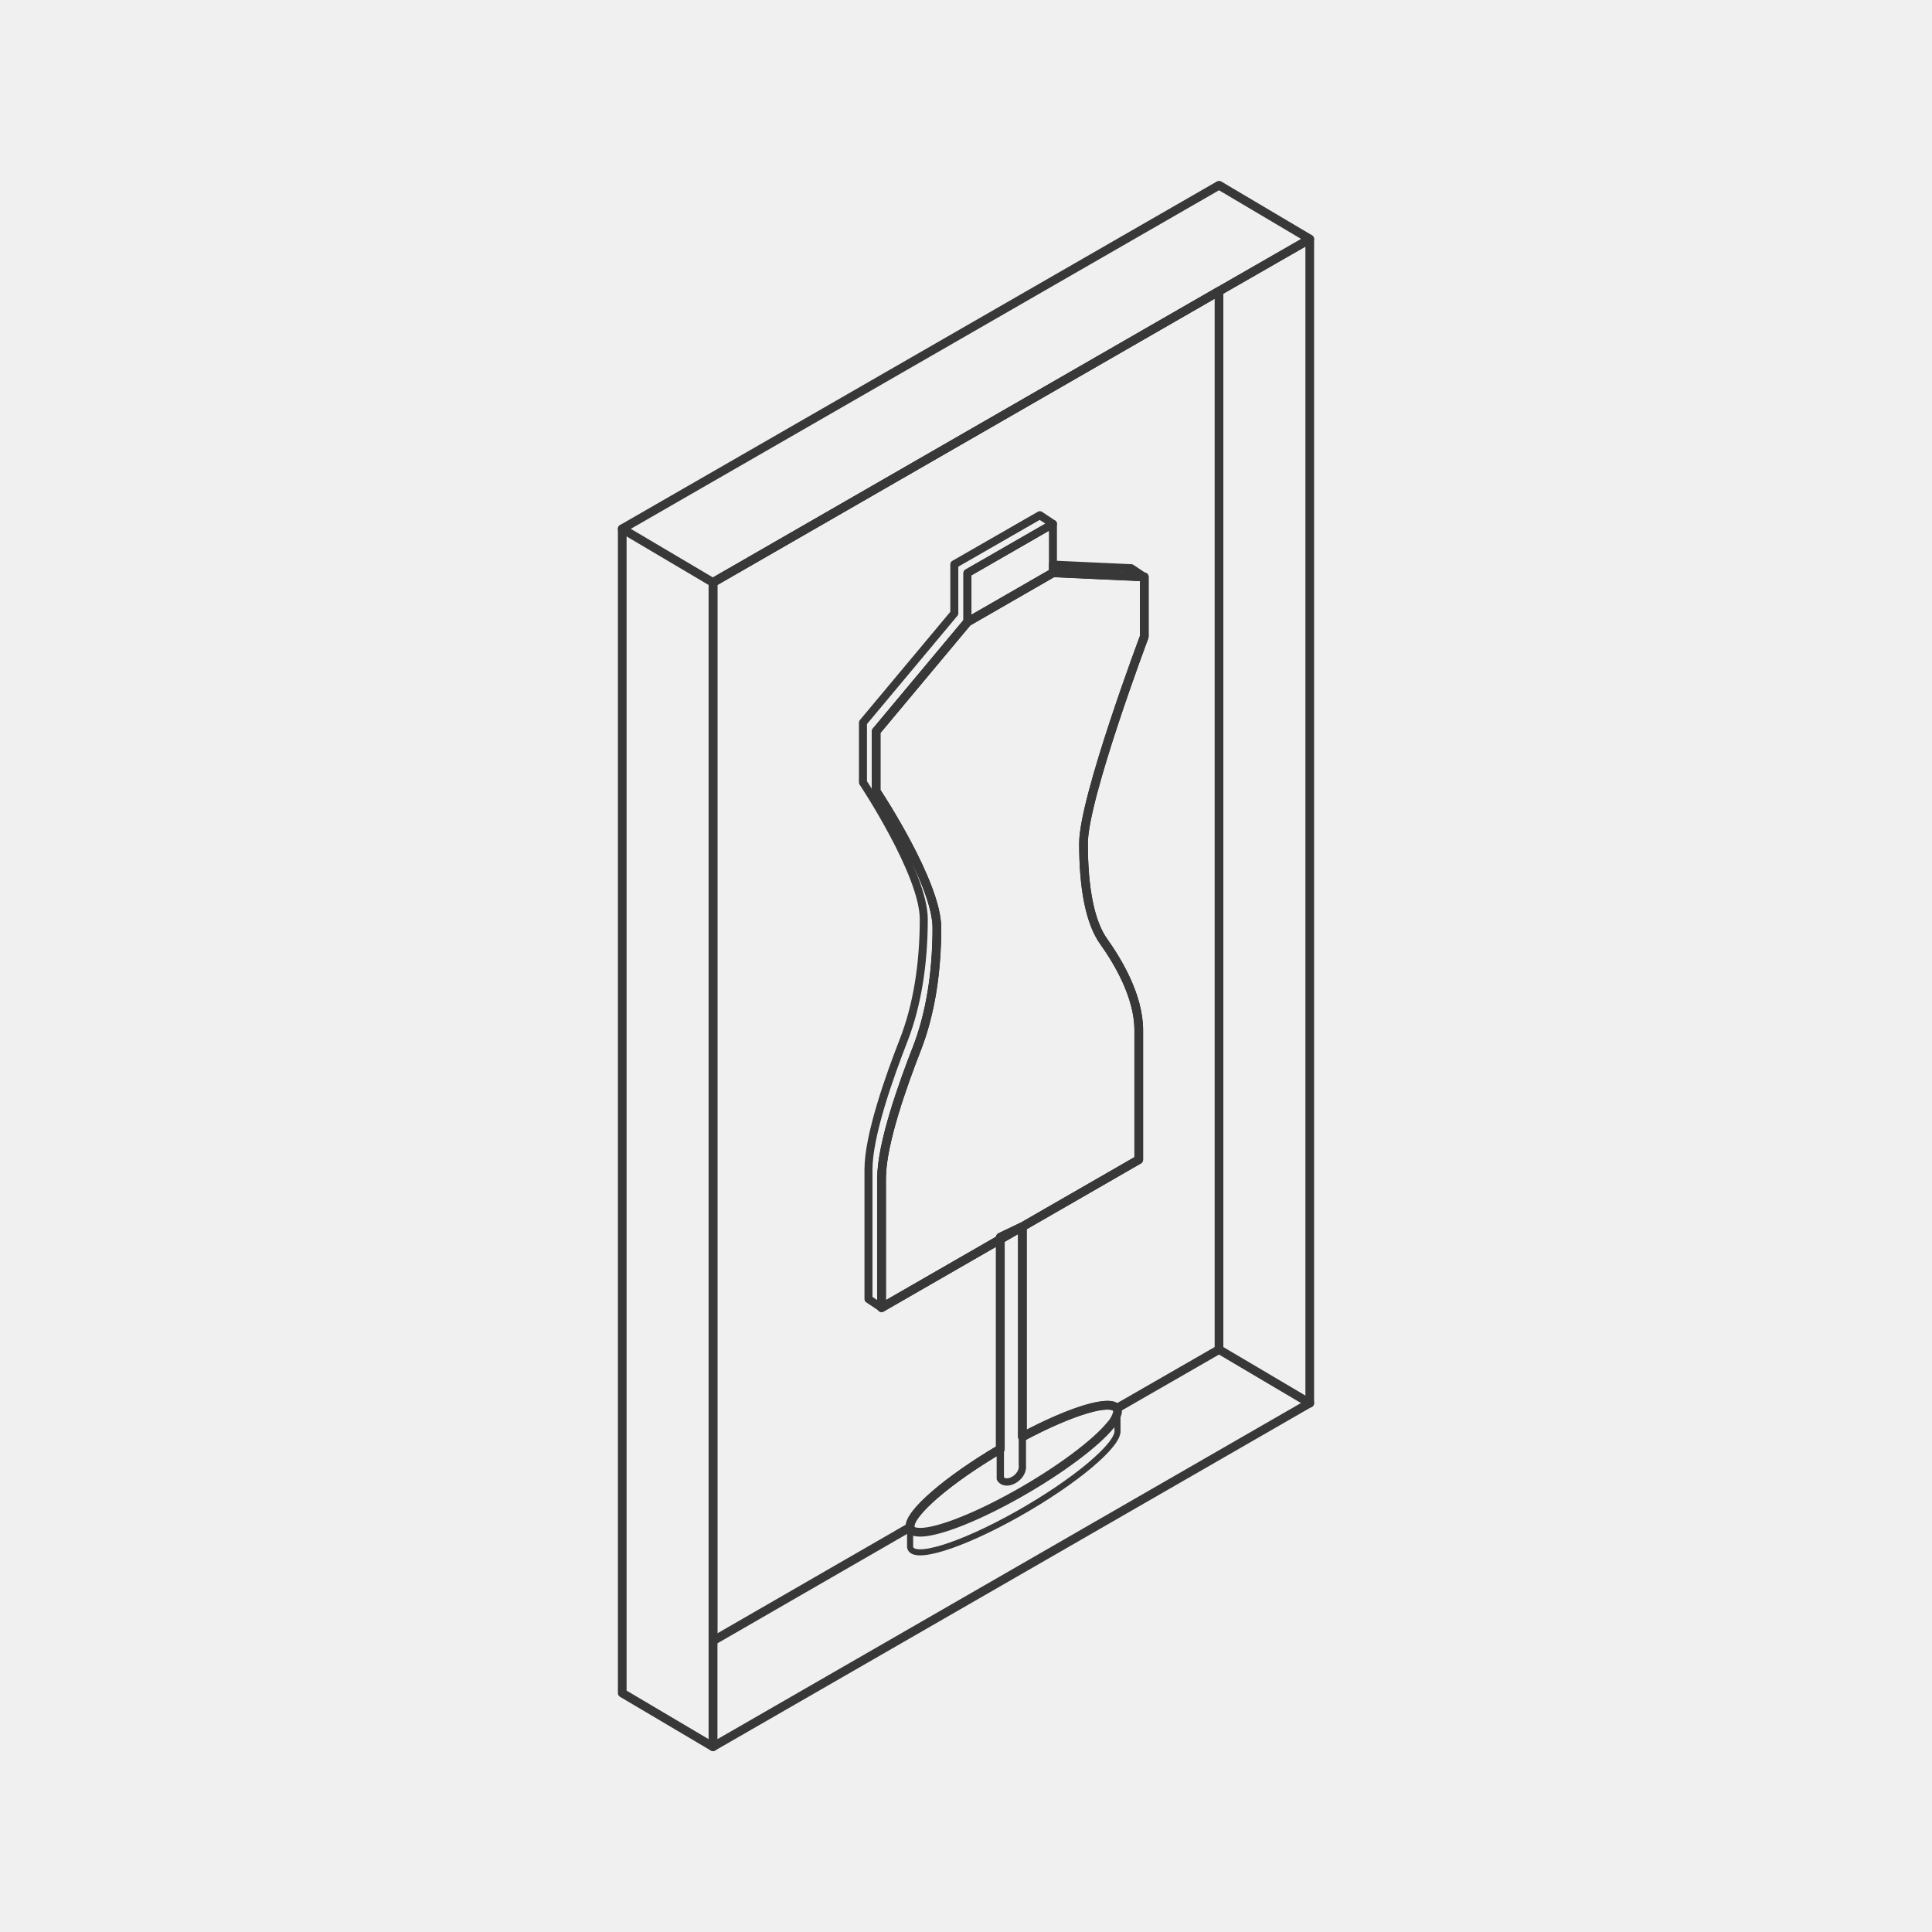
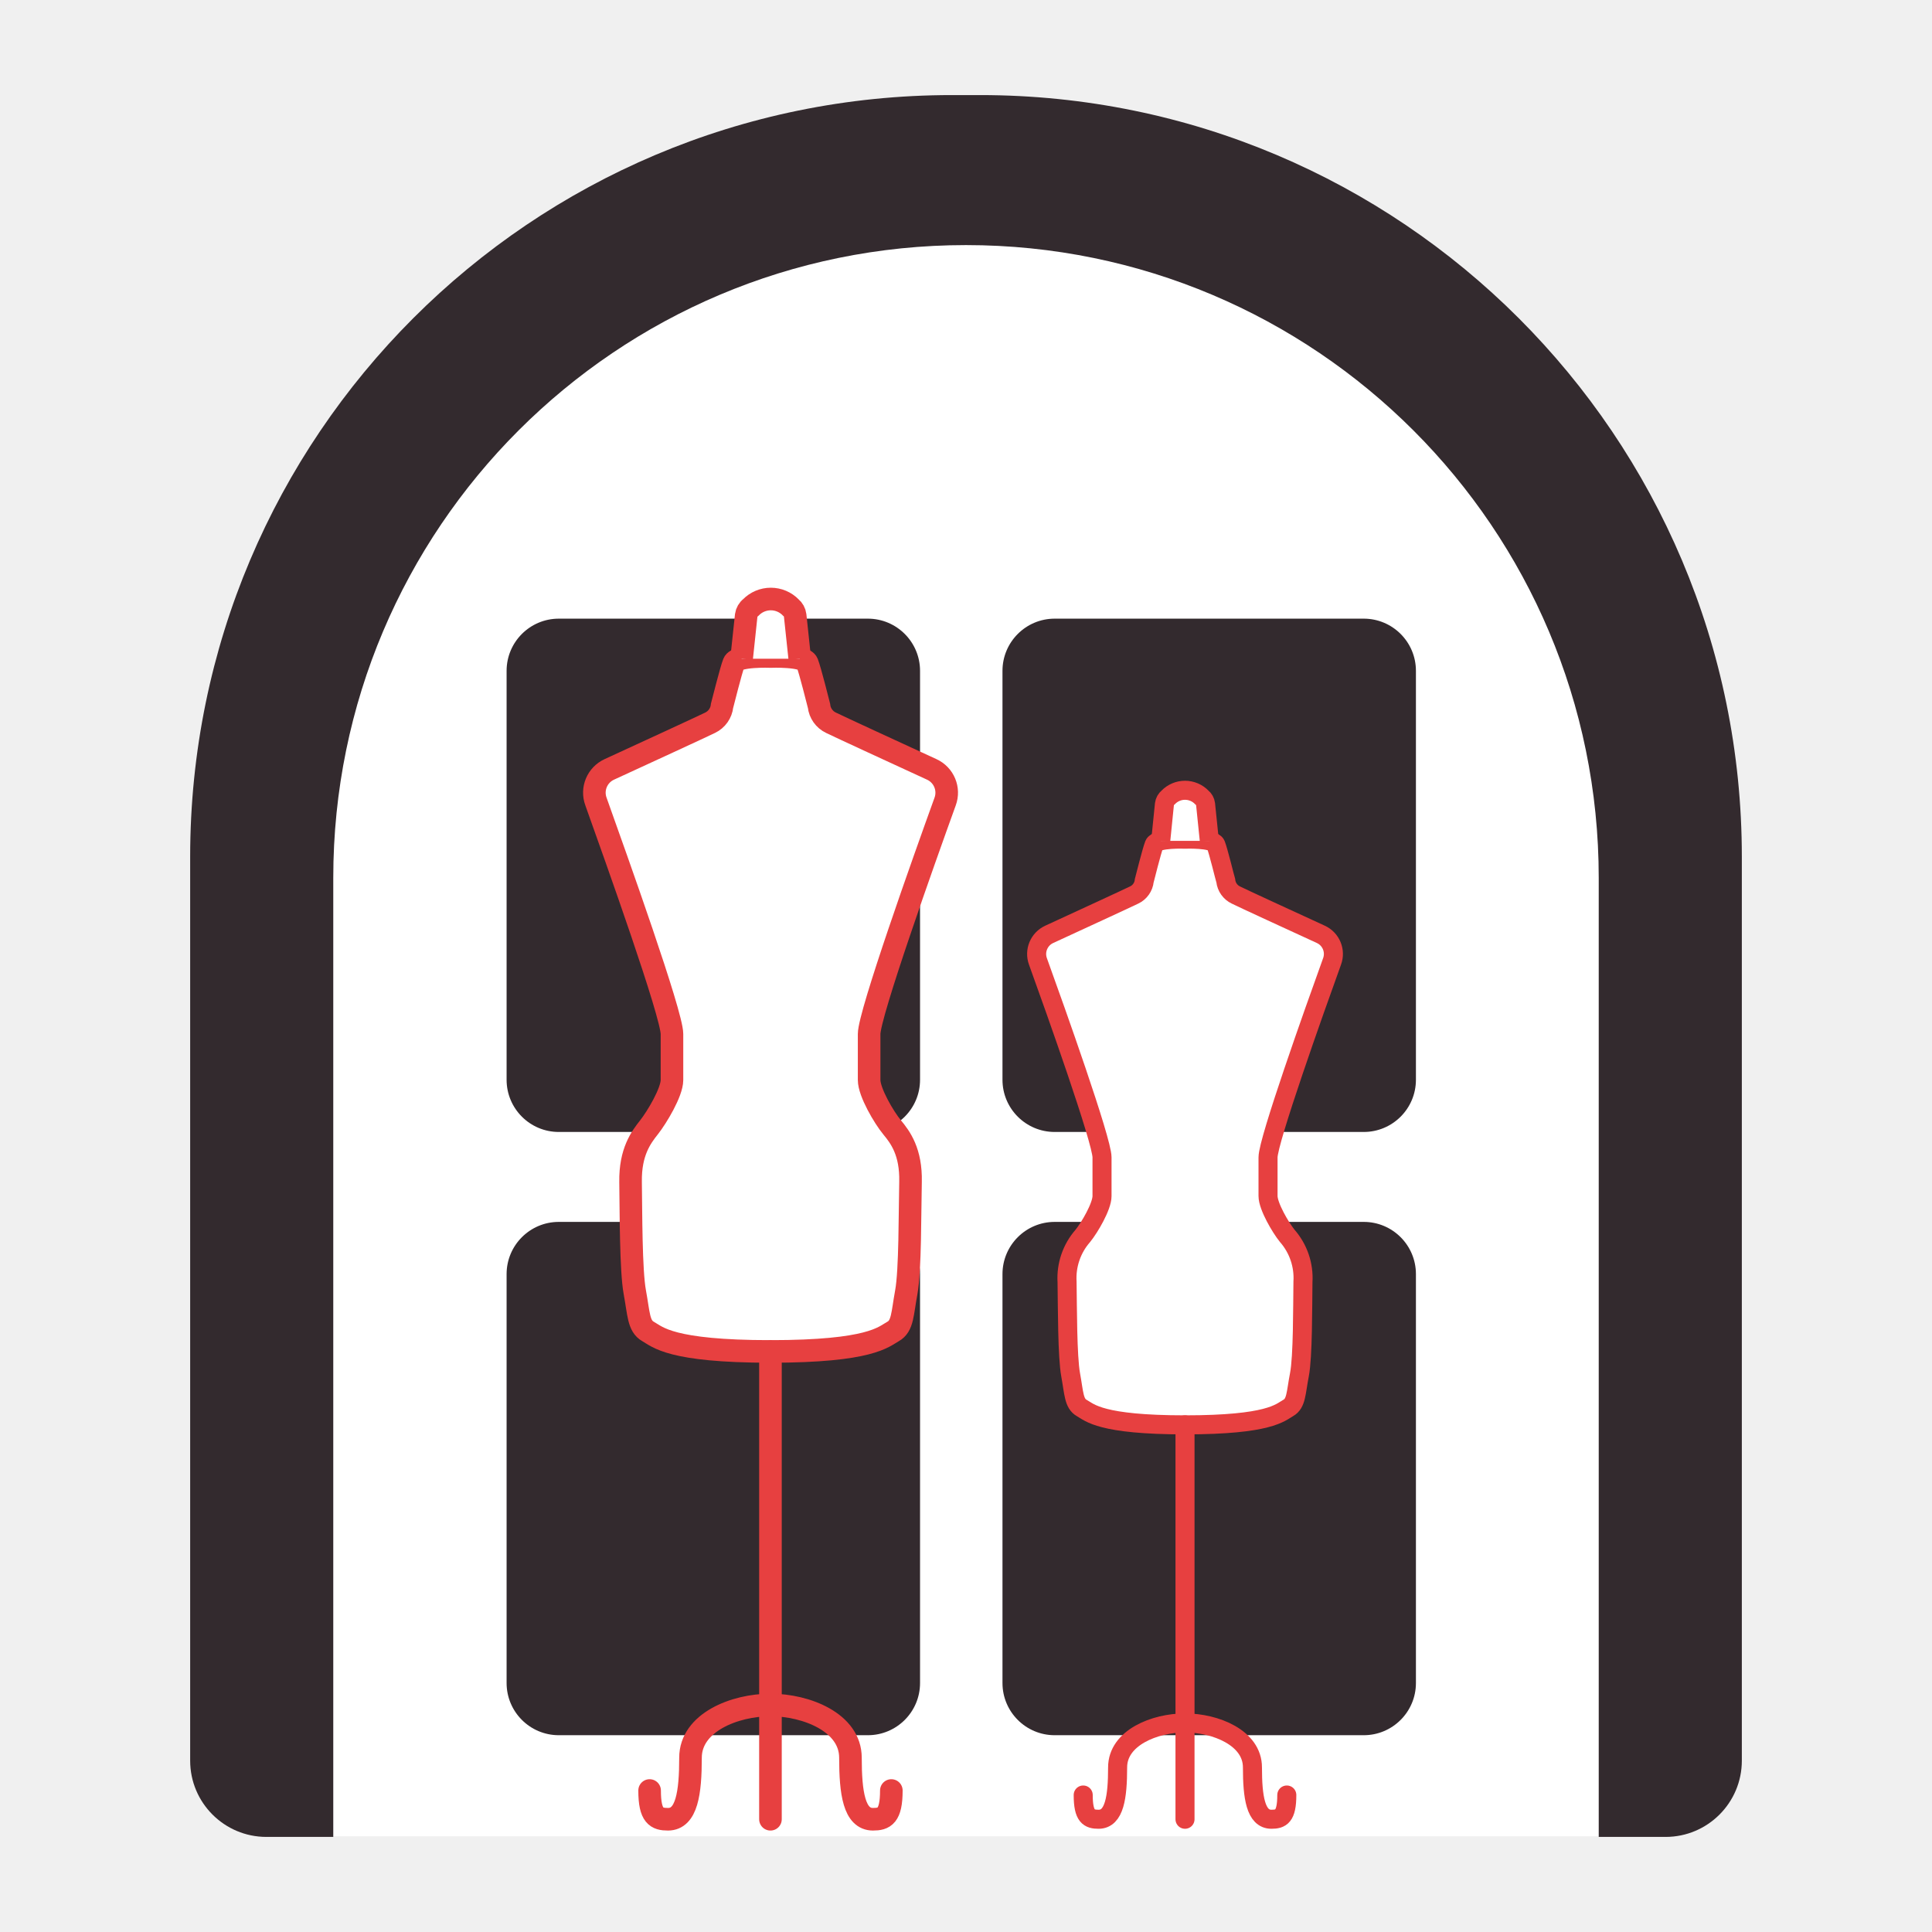
<svg xmlns="http://www.w3.org/2000/svg" id="Layer_2" data-name="Layer 2" viewBox="0 0 420 420">
  <defs>
-     <style>.cls-1,.cls-2,.cls-3,.cls-4{fill:none;stroke:#383838;stroke-linecap:round;stroke-linejoin:round;}.cls-1{stroke-width:1.89px;}.cls-2{stroke-width:1.74px;}.cls-3{stroke-width:1.59px;}.cls-4{stroke-width:1.32px;}</style>
+     <style>.cls-1{fill:#332a2e;}.cls-2,.cls-3,.cls-4,.cls-6,.cls-7{fill:#fff;}.cls-3,.cls-4,.cls-5,.cls-6,.cls-7,.cls-8{stroke:#e74040;stroke-miterlimit:10;}.cls-3,.cls-4,.cls-5{stroke-width:4.91px;}.cls-4,.cls-5,.cls-7,.cls-8{stroke-linecap:round;}.cls-5,.cls-8{fill:none;}.cls-6,.cls-7,.cls-8{stroke-width:4.14px;}</style>
  </defs>
-   <path class="cls-1" d="M265,63.3,155,126.62v253.1L284.73,305V52ZM242.94,306.62V307a6.16,6.16,0,0,1-1.51,2.8c-3.16,3.9-10.93,9.77-20.22,15-9.86,5.55-18.47,8.71-21.85,8.26-.88-.09-1.4-.45-1.5-1.07v0c-.41-2.87,8.2-10.28,19.61-17V269.42l-25.81,14.86V256.11c0-7.5,4.69-20.52,7.63-28.06s4.39-16.51,4.39-26.35c0-9.69-12.81-29.1-13.21-29.71h0V159l19.86-23.77,18.59-10.7,17,.77,2.84.13v13s-13.21,35.12-13.21,44.94,1.44,17.18,4.38,21.31,7.63,11.78,7.63,19.28v28.16l-25.3,14.57v45.68c10.56-5.63,19.16-8.23,20.51-6.17A1.17,1.17,0,0,1,242.94,306.62Zm-20.87-39.85-4.61,2.2v.45l2.15-1.24Z" />
-   <polygon class="cls-1" points="219.61 268.18 217.46 269.42 217.46 268.97 222.07 266.77 219.61 268.18" />
-   <path class="cls-1" d="M265,63.3V293.38l-22.24,12.79c-1.35-2.06-10,.54-20.51,6.17V266.66l25.3-14.57V223.93c0-7.5-4.68-15.14-7.63-19.28s-4.38-11.47-4.38-21.31,13.21-44.94,13.21-44.94v-13l-2.84-.13-17-.77-18.59,10.7L190.45,159v13h0c.4.61,13.21,20,13.21,29.71,0,9.84-1.45,18.83-4.39,26.35s-7.63,20.56-7.63,28.06v28.17l25.81-14.86V315c-11.41,6.7-20,14.11-19.61,17v0h0L155,356.71V126.62Z" />
-   <polygon class="cls-2" points="228.9 113.89 228.9 124.51 210.31 135.21 210.31 124.58 226.06 115.52 228.9 113.89" />
-   <polygon class="cls-2" points="217.46 268.97 222.07 266.77 219.61 268.18 217.46 269.42 217.46 268.97" />
-   <polygon class="cls-2" points="248.76 125.4 248.76 125.41 245.92 125.28 248.74 125.4 248.76 125.4" />
-   <path class="cls-2" d="M248.76,138.4s-13.21,35.12-13.21,44.94,1.44,17.18,4.38,21.31,7.63,11.78,7.63,19.28v28.16l-25.3,14.57-.06,0h0l-.05,0-.07,0-4.61,2.2v.45l-25.81,14.86V256.11c0-7.5,4.69-20.52,7.63-28.06s4.39-16.51,4.39-26.35c0-9.69-12.81-29.1-13.21-29.71h0V159l19.86-23.77,18.59-10.7,17,.77,2.84.13Z" />
-   <path class="cls-3" d="M217.46,321.43v-52l2.15-1.24,2.46-1.41.07,0,.05,0h0l.06,0v51.72C222.62,321.14,218.7,323.39,217.46,321.43Z" />
-   <polygon class="cls-3" points="222.07 266.77 219.61 268.18 217.46 269.42 217.46 268.97 222.07 266.77" />
-   <path class="cls-4" d="M242.94,306.62V307a6.16,6.16,0,0,1-1.51,2.8c-3.16,3.9-10.93,9.77-20.22,15-9.86,5.55-18.47,8.71-21.85,8.26-.88-.09-1.4-.45-1.5-1.07v0c-.41-2.87,8.2-10.28,19.61-17v6.4c1.24,2,5.16-.29,4.8-3.05v-6c10.56-5.63,19.16-8.23,20.51-6.17A1.17,1.17,0,0,1,242.94,306.62Z" />
-   <path class="cls-4" d="M221.21,329.15c-12.45,7-22.91,10.21-23.36,7.17V332c.1.62.62,1,1.5,1.07,3.38.45,12-2.71,21.85-8.26,9.29-5.23,17.06-11.1,20.22-15a6.16,6.16,0,0,0,1.51-2.8v3.89C243.39,314,233.66,322.14,221.21,329.15Z" />
-   <polygon class="cls-2" points="248.76 125.41 245.92 125.28 228.9 124.51 228.9 122.74 245.92 123.52 248.74 125.4 248.76 125.41" />
-   <path class="cls-2" d="M228.9,113.89l-2.84,1.63-15.75,9.06v10.63L190.45,159v13h0c.4.61,13.21,20,13.21,29.71,0,9.84-1.45,18.83-4.39,26.35s-7.63,20.56-7.63,28.06v28.17l-2.84-1.89V254.23c0-7.5,4.69-20.53,7.63-28.06s4.39-16.52,4.39-26.37-13.22-29.71-13.22-29.71v-13l19.86-23.77V122.68L226.06,112Z" />
-   <polygon class="cls-1" points="284.73 51.95 265.01 63.3 154.99 126.63 154.99 379.73 135.27 368.06 135.27 114.95 265.01 40.27 284.73 51.95" />
-   <line class="cls-1" x1="284.73" y1="305.04" x2="265.01" y2="293.38" />
-   <line class="cls-1" x1="154.99" y1="126.63" x2="135.27" y2="114.96" />
+   <path class="cls-1" d="M206.93,20.67h6.14A165.59,165.59,0,0,1,378.66,186.25v196.5a16.58,16.58,0,0,1-16.58,16.58H57.92a16.58,16.58,0,0,1-16.58-16.58V186.25A165.59,165.59,0,0,1,206.93,20.67Z" />
+   <path class="cls-2" d="M210,53.28h0A137.55,137.55,0,0,0,72.45,190.83v208.5h275.1V190.83A137.55,137.55,0,0,0,210,53.28Z" />
+   <rect class="cls-1" x="82.28" y="399.33" width="255.44" />
+   <rect class="cls-1" x="110.13" y="134.49" width="89.88" height="111.59" rx="11.35" />
+   <rect class="cls-1" x="217.93" y="134.49" width="89.88" height="111.59" rx="11.35" />
+   <rect class="cls-1" x="110.13" y="265.63" width="89.88" height="111.59" rx="11.35" />
+   <rect class="cls-1" x="217.93" y="265.63" width="89.88" height="111.59" rx="11.35" />
+   <path class="cls-3" d="M167.49,293.79c-21.78,0-24.53-3.17-26.62-4.35s-2-3.84-2.87-8.54-.82-17.4-.92-23.95,2.3-9.72,4-11.87,5-7.63,5-10.29v-10c0-4.34-12-37.86-16.52-50.53a5.57,5.57,0,0,1,2.9-7c7.15-3.29,20.21-9.3,21.91-10.14a4.62,4.62,0,0,0,2.6-3.69c.16-.56,1.9-7.62,2.56-9.31s8-1.4,8-1.4,7.29-.29,7.95,1.4,2.41,8.75,2.56,9.31a4.62,4.62,0,0,0,2.61,3.69c1.7.84,14.75,6.85,21.9,10.14a5.57,5.57,0,0,1,2.91,7c-4.58,12.67-16.52,46.19-16.52,50.53v10c0,2.66,3.22,8.14,5,10.29s4.15,5.32,4,11.87-.05,19.24-.92,23.95-.76,7.37-2.86,8.54S189.27,293.79,167.49,293.79Z" />
+   <path class="cls-3" d="M161.22,143.2l1-9.42a2.65,2.65,0,0,1,1-1.72,6.05,6.05,0,0,1,8.69,0,2.64,2.64,0,0,1,.95,1.72l1,9.42" />
+   <line class="cls-4" x1="167.49" y1="293.79" x2="167.49" y2="395.49" />
+   <path class="cls-5" d="M167.49,370.65c7.83,0,17.39,3.82,17.39,11.46s.8,13.38,4.89,13.38c2.44,0,4-.65,4-6.25" />
+   <path class="cls-5" d="M167.49,370.65c-7.82,0-17.38,3.82-17.38,11.46s-.81,13.38-4.89,13.38c-2.45,0-4-.65-4-6.25" />
+   <path class="cls-6" d="M257.61,309.75c-18.36,0-20.68-2.67-22.44-3.66s-1.69-3.24-2.42-7.21-.69-14.67-.78-20.19a13.92,13.92,0,0,1,3.41-10c1.47-1.81,4.19-6.42,4.19-8.67V251.6c0-3.66-10.07-31.92-13.93-42.6a4.7,4.7,0,0,1,2.45-5.88c6-2.77,17-7.83,18.46-8.55a3.86,3.86,0,0,0,2.2-3.11c.13-.47,1.6-6.42,2.16-7.85s6.7-1.18,6.7-1.18,6.14-.24,6.7,1.18,2,7.38,2.16,7.85a3.91,3.91,0,0,0,2.2,3.11c1.43.72,12.44,5.78,18.47,8.55a4.69,4.69,0,0,1,2.44,5.88c-3.85,10.68-13.92,38.94-13.92,42.6V260c0,2.25,2.72,6.86,4.18,8.67a13.88,13.88,0,0,1,3.41,10c-.08,5.52,0,16.22-.77,20.19s-.65,6.21-2.42,7.21S276,309.75,257.61,309.75Z" />
+   <path class="cls-6" d="M252.33,182.8l.81-8a2.22,2.22,0,0,1,.81-1.44,5.07,5.07,0,0,1,7.32,0,2.18,2.18,0,0,1,.81,1.44l.82,8" />
+   <line class="cls-7" x1="257.61" y1="309.75" x2="257.61" y2="395.49" />
+   <path class="cls-8" d="M257.61,374.55c6.6,0,14.66,3.22,14.66,9.66s.68,11.28,4.12,11.28c2.06,0,3.35-.55,3.35-5.27" />
+   <path class="cls-8" d="M257.61,374.55c-6.59,0-14.65,3.22-14.65,9.66s-.68,11.28-4.13,11.28c-2.06,0-3.35-.55-3.35-5.27" />
</svg>
